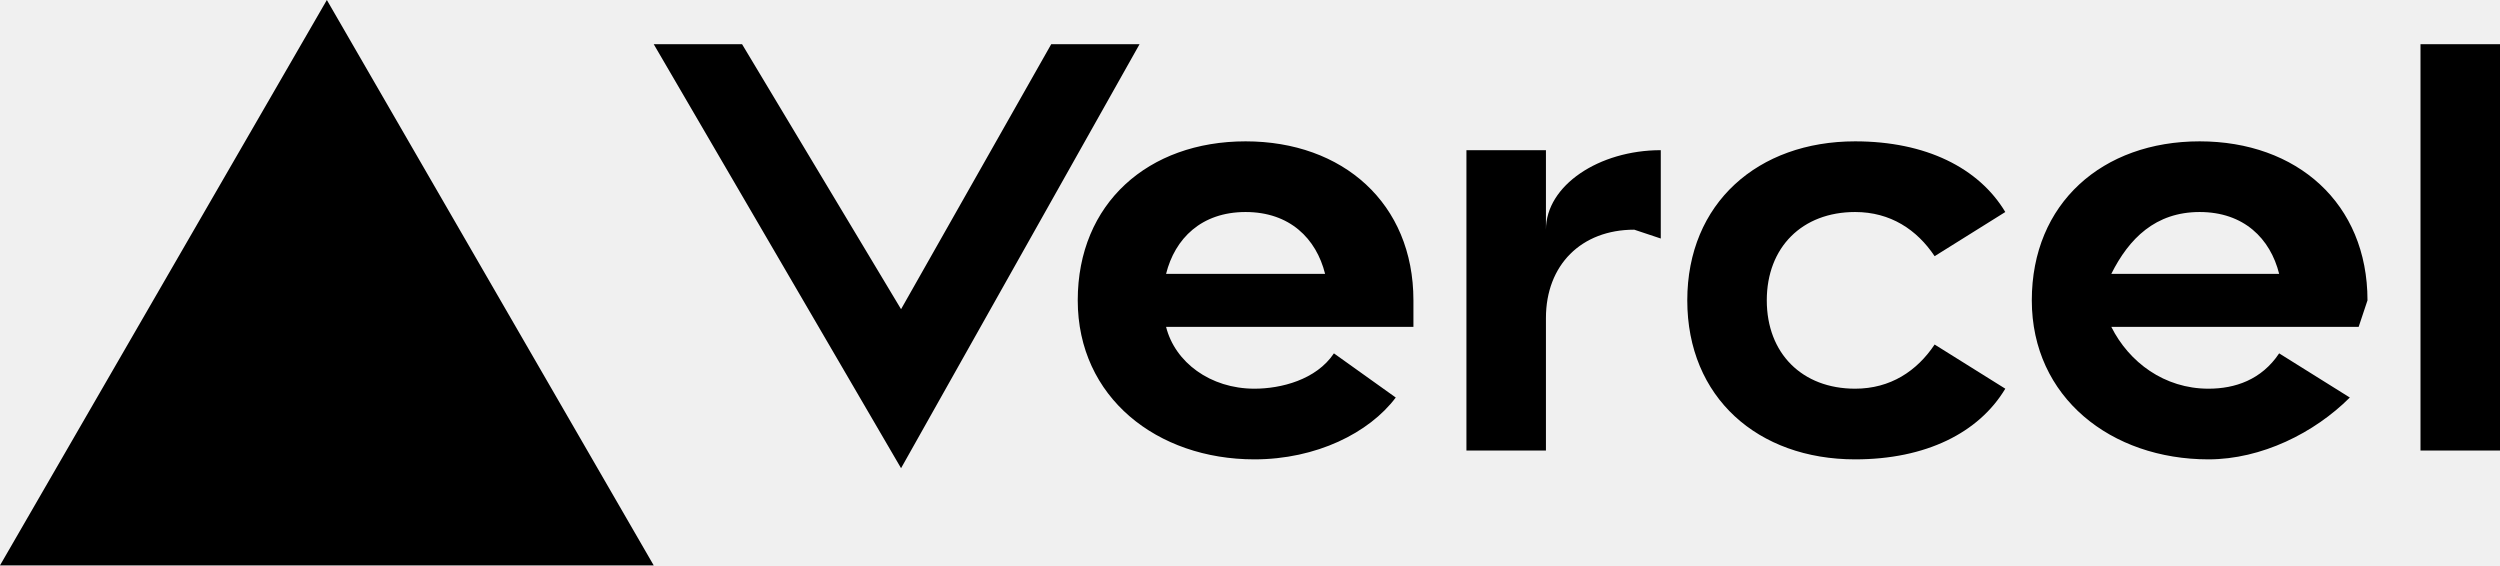
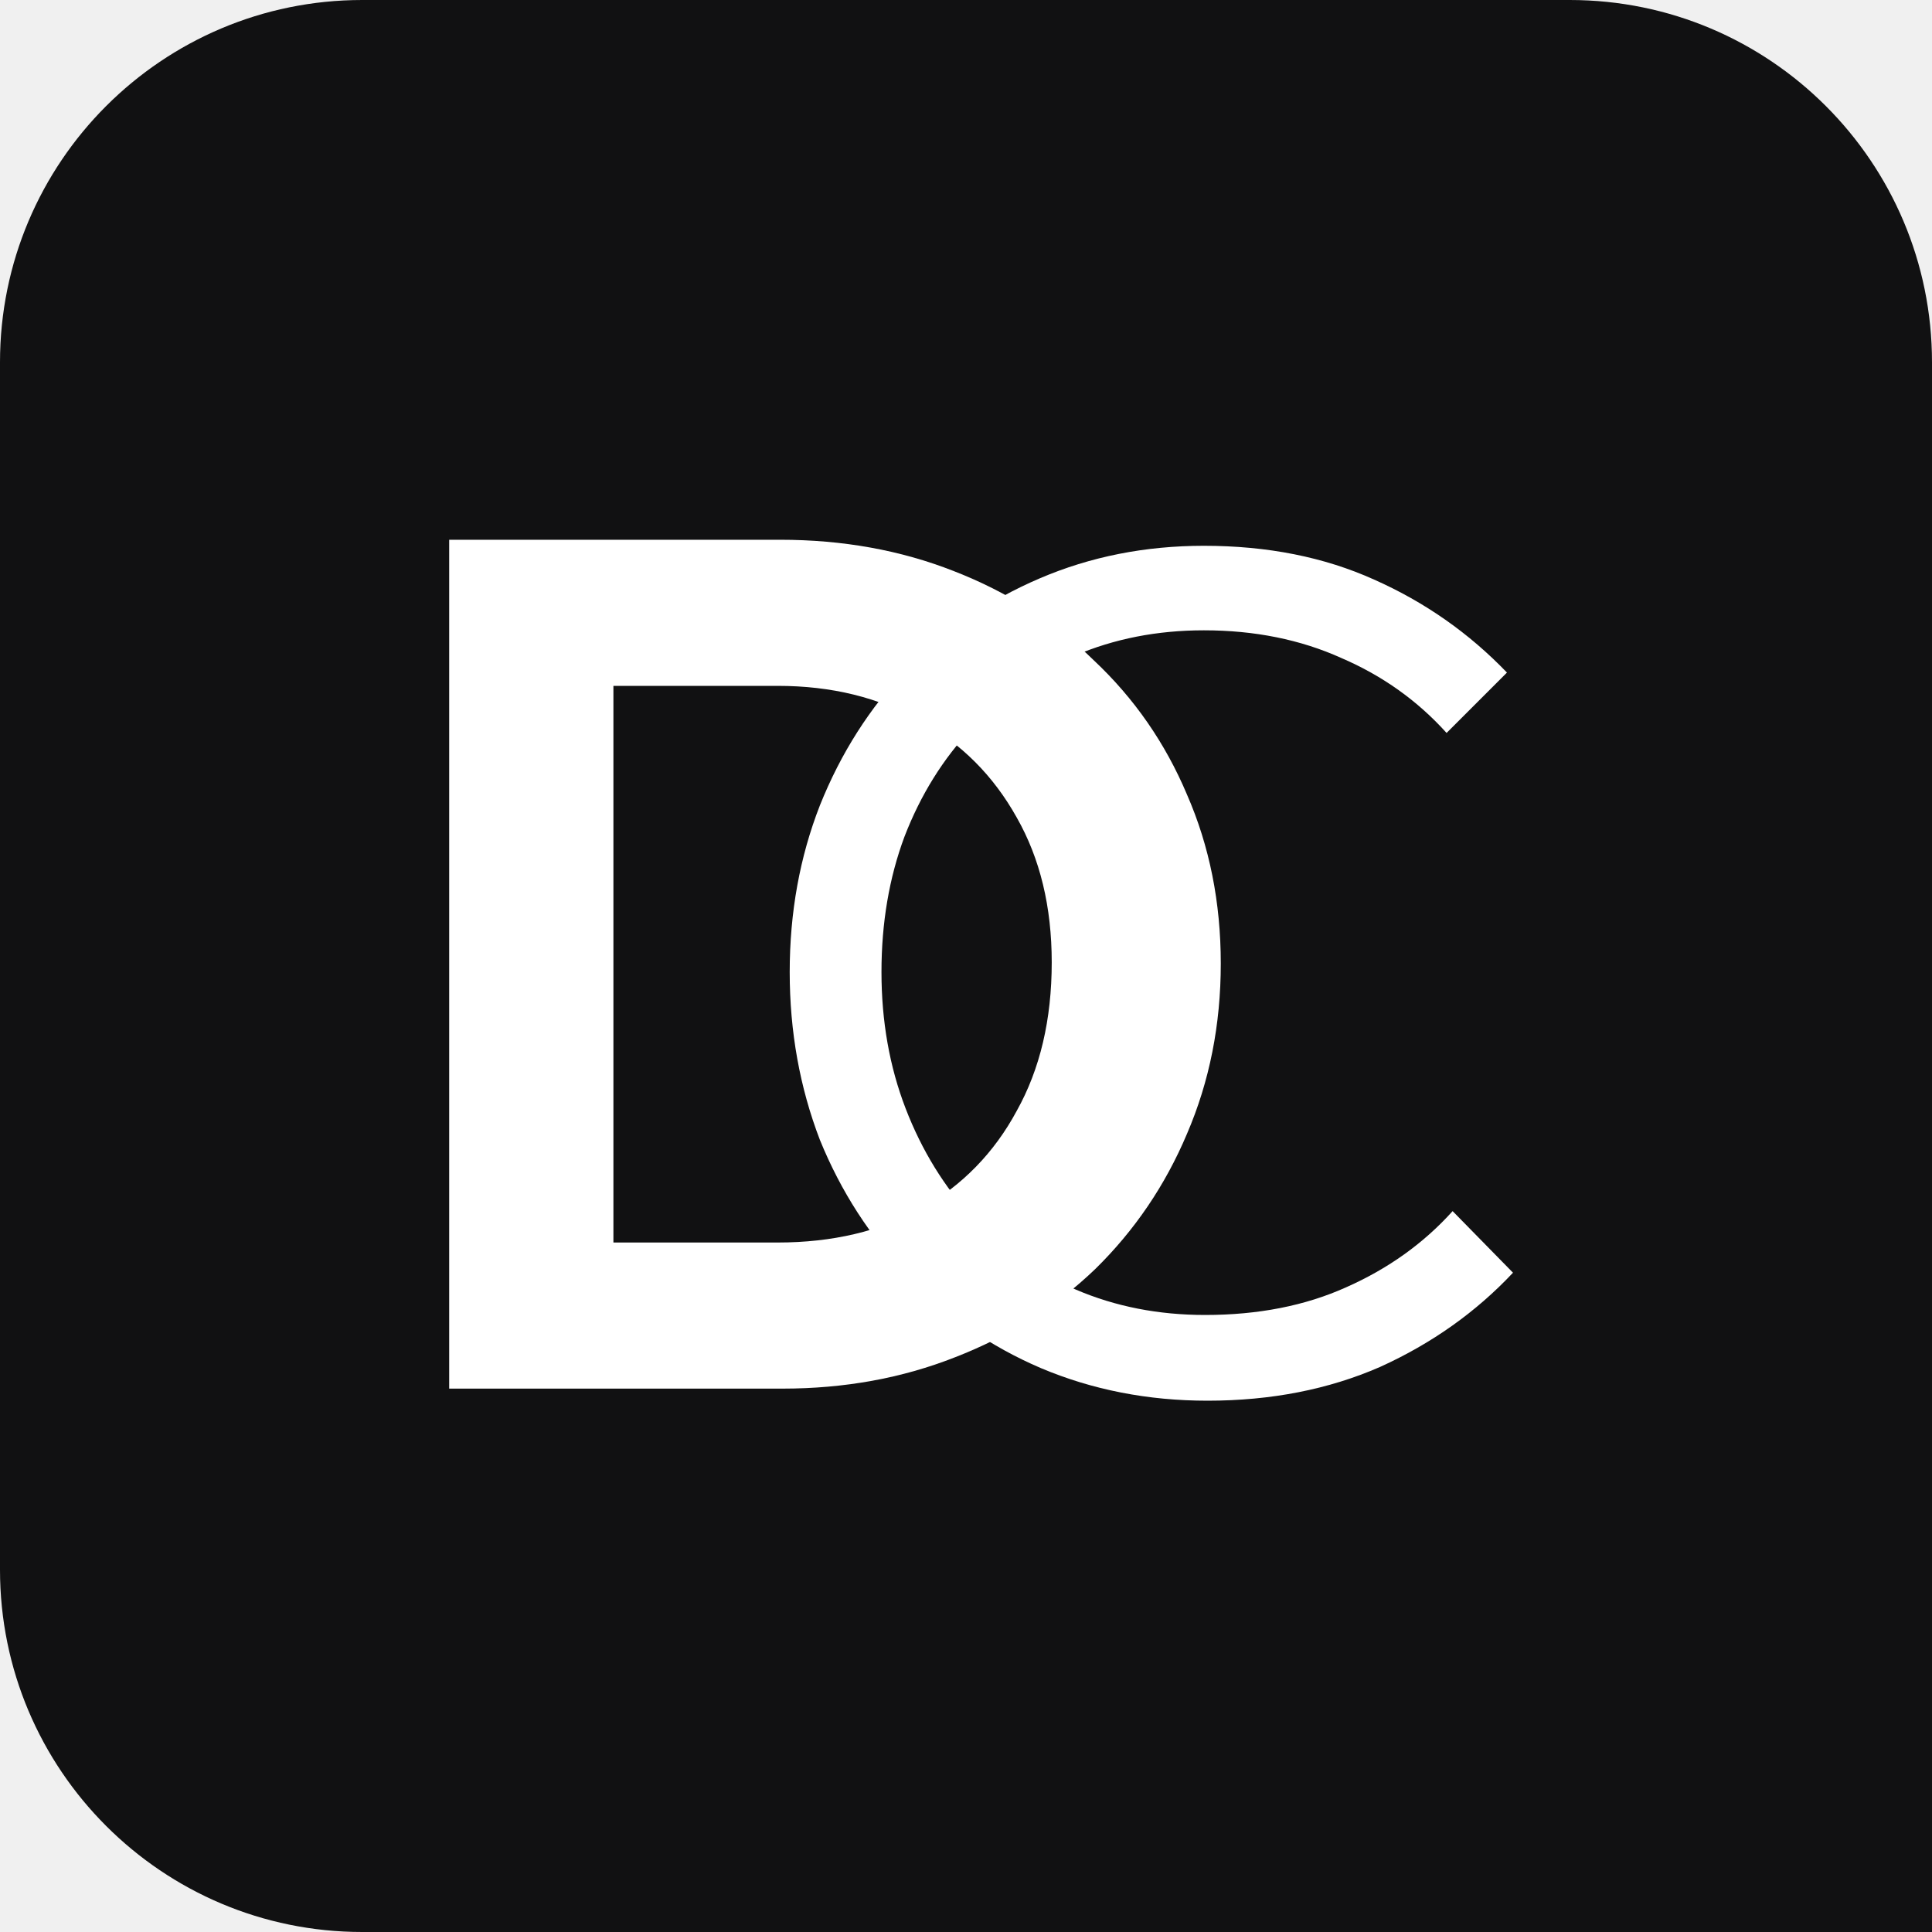
- <svg xmlns="http://www.w3.org/2000/svg" fill="none" viewBox="0 0 283 64">
-   <path fill="black" d="M141 16c-11 0-19 7-19 18s9 18 20 18c7 0 13-3 16-7l-7-5c-2 3-6 4-9 4-5 0-9-3-10-7h28v-3c0-11-8-18-19-18zm-9 15c1-4 4-7 9-7s8 3 9 7h-18zm117-15c-11 0-19 7-19 18s9 18 20 18c6 0 12-3 16-7l-8-5c-2 3-5 4-8 4-5 0-9-3-11-7h28l1-3c0-11-8-18-19-18zm-10 15c2-4 5-7 10-7s8 3 9 7h-19zm-39 3c0 6 4 10 10 10 4 0 7-2 9-5l8 5c-3 5-9 8-17 8-11 0-19-7-19-18s8-18 19-18c8 0 14 3 17 8l-8 5c-2-3-5-5-9-5-6 0-10 4-10 10zm83-29v46h-9V5h9zM37 0l37 64H0L37 0zm92 5-27 48L74 5h10l18 30 17-30h10zm59 12v10l-3-1c-6 0-10 4-10 10v15h-9V17h9v9c0-5 6-9 13-9z" />
+ <svg xmlns="http://www.w3.org/2000/svg" width="32" height="32" viewBox="0 0 32 32" fill="none">
+   <path d="M0 6C0 2.686 2.686 0 6 0H26C29.314 0 32 2.686 32 6V32H6C2.686 32 0 29.314 0 26V6Z" fill="#111112" />
+   <path d="M20 23.2C19.013 23.2 18.093 23.02 17.24 22.66C16.4 22.3 15.667 21.793 15.04 21.14C14.413 20.487 13.927 19.733 13.58 18.88C13.247 18.013 13.08 17.087 13.08 16.1C13.08 15.113 13.247 14.193 13.58 13.34C13.927 12.473 14.407 11.72 15.02 11.08C15.647 10.44 16.38 9.94 17.22 9.58C18.06 9.22 18.967 9.04 19.94 9.04C20.993 9.04 21.933 9.227 22.76 9.6C23.6 9.973 24.333 10.487 24.96 11.14L23.96 12.14C23.48 11.607 22.9 11.193 22.22 10.9C21.54 10.593 20.78 10.44 19.94 10.44C19.167 10.44 18.453 10.58 17.8 10.86C17.16 11.14 16.593 11.54 16.1 12.06C15.62 12.567 15.247 13.167 14.98 13.86C14.727 14.54 14.6 15.287 14.6 16.1C14.6 16.913 14.733 17.667 15 18.36C15.267 19.053 15.64 19.66 16.12 20.18C16.6 20.687 17.167 21.08 17.82 21.36C18.473 21.64 19.187 21.78 19.96 21.78C20.84 21.78 21.62 21.627 22.3 21.32C22.993 21.013 23.58 20.593 24.06 20.06L25.06 21.08C24.447 21.733 23.713 22.253 22.86 22.64C22.007 23.013 21.053 23.2 20 23.2Z" fill="white" />
+   <path d="M9.3 23V20.58H12.88C13.787 20.58 14.58 20.393 15.26 20.02C15.94 19.633 16.467 19.093 16.84 18.4C17.227 17.707 17.42 16.887 17.42 15.94C17.42 15.02 17.227 14.22 16.84 13.54C16.453 12.847 15.92 12.313 15.24 11.94C14.56 11.553 13.773 11.36 12.88 11.36H9.24V8.94H12.92C13.96 8.94 14.92 9.113 15.8 9.46C16.693 9.807 17.467 10.3 18.12 10.94C18.787 11.567 19.3 12.307 19.66 13.16C20.033 14.013 20.22 14.947 20.22 15.96C20.22 16.973 20.033 17.913 19.66 18.78C19.3 19.633 18.793 20.38 18.14 21.02C17.487 21.647 16.713 22.133 15.82 22.48C14.94 22.827 13.987 23 12.96 23H9.3ZM7.44 23V8.94H10.16V23H7.44Z" fill="white" />
</svg>
